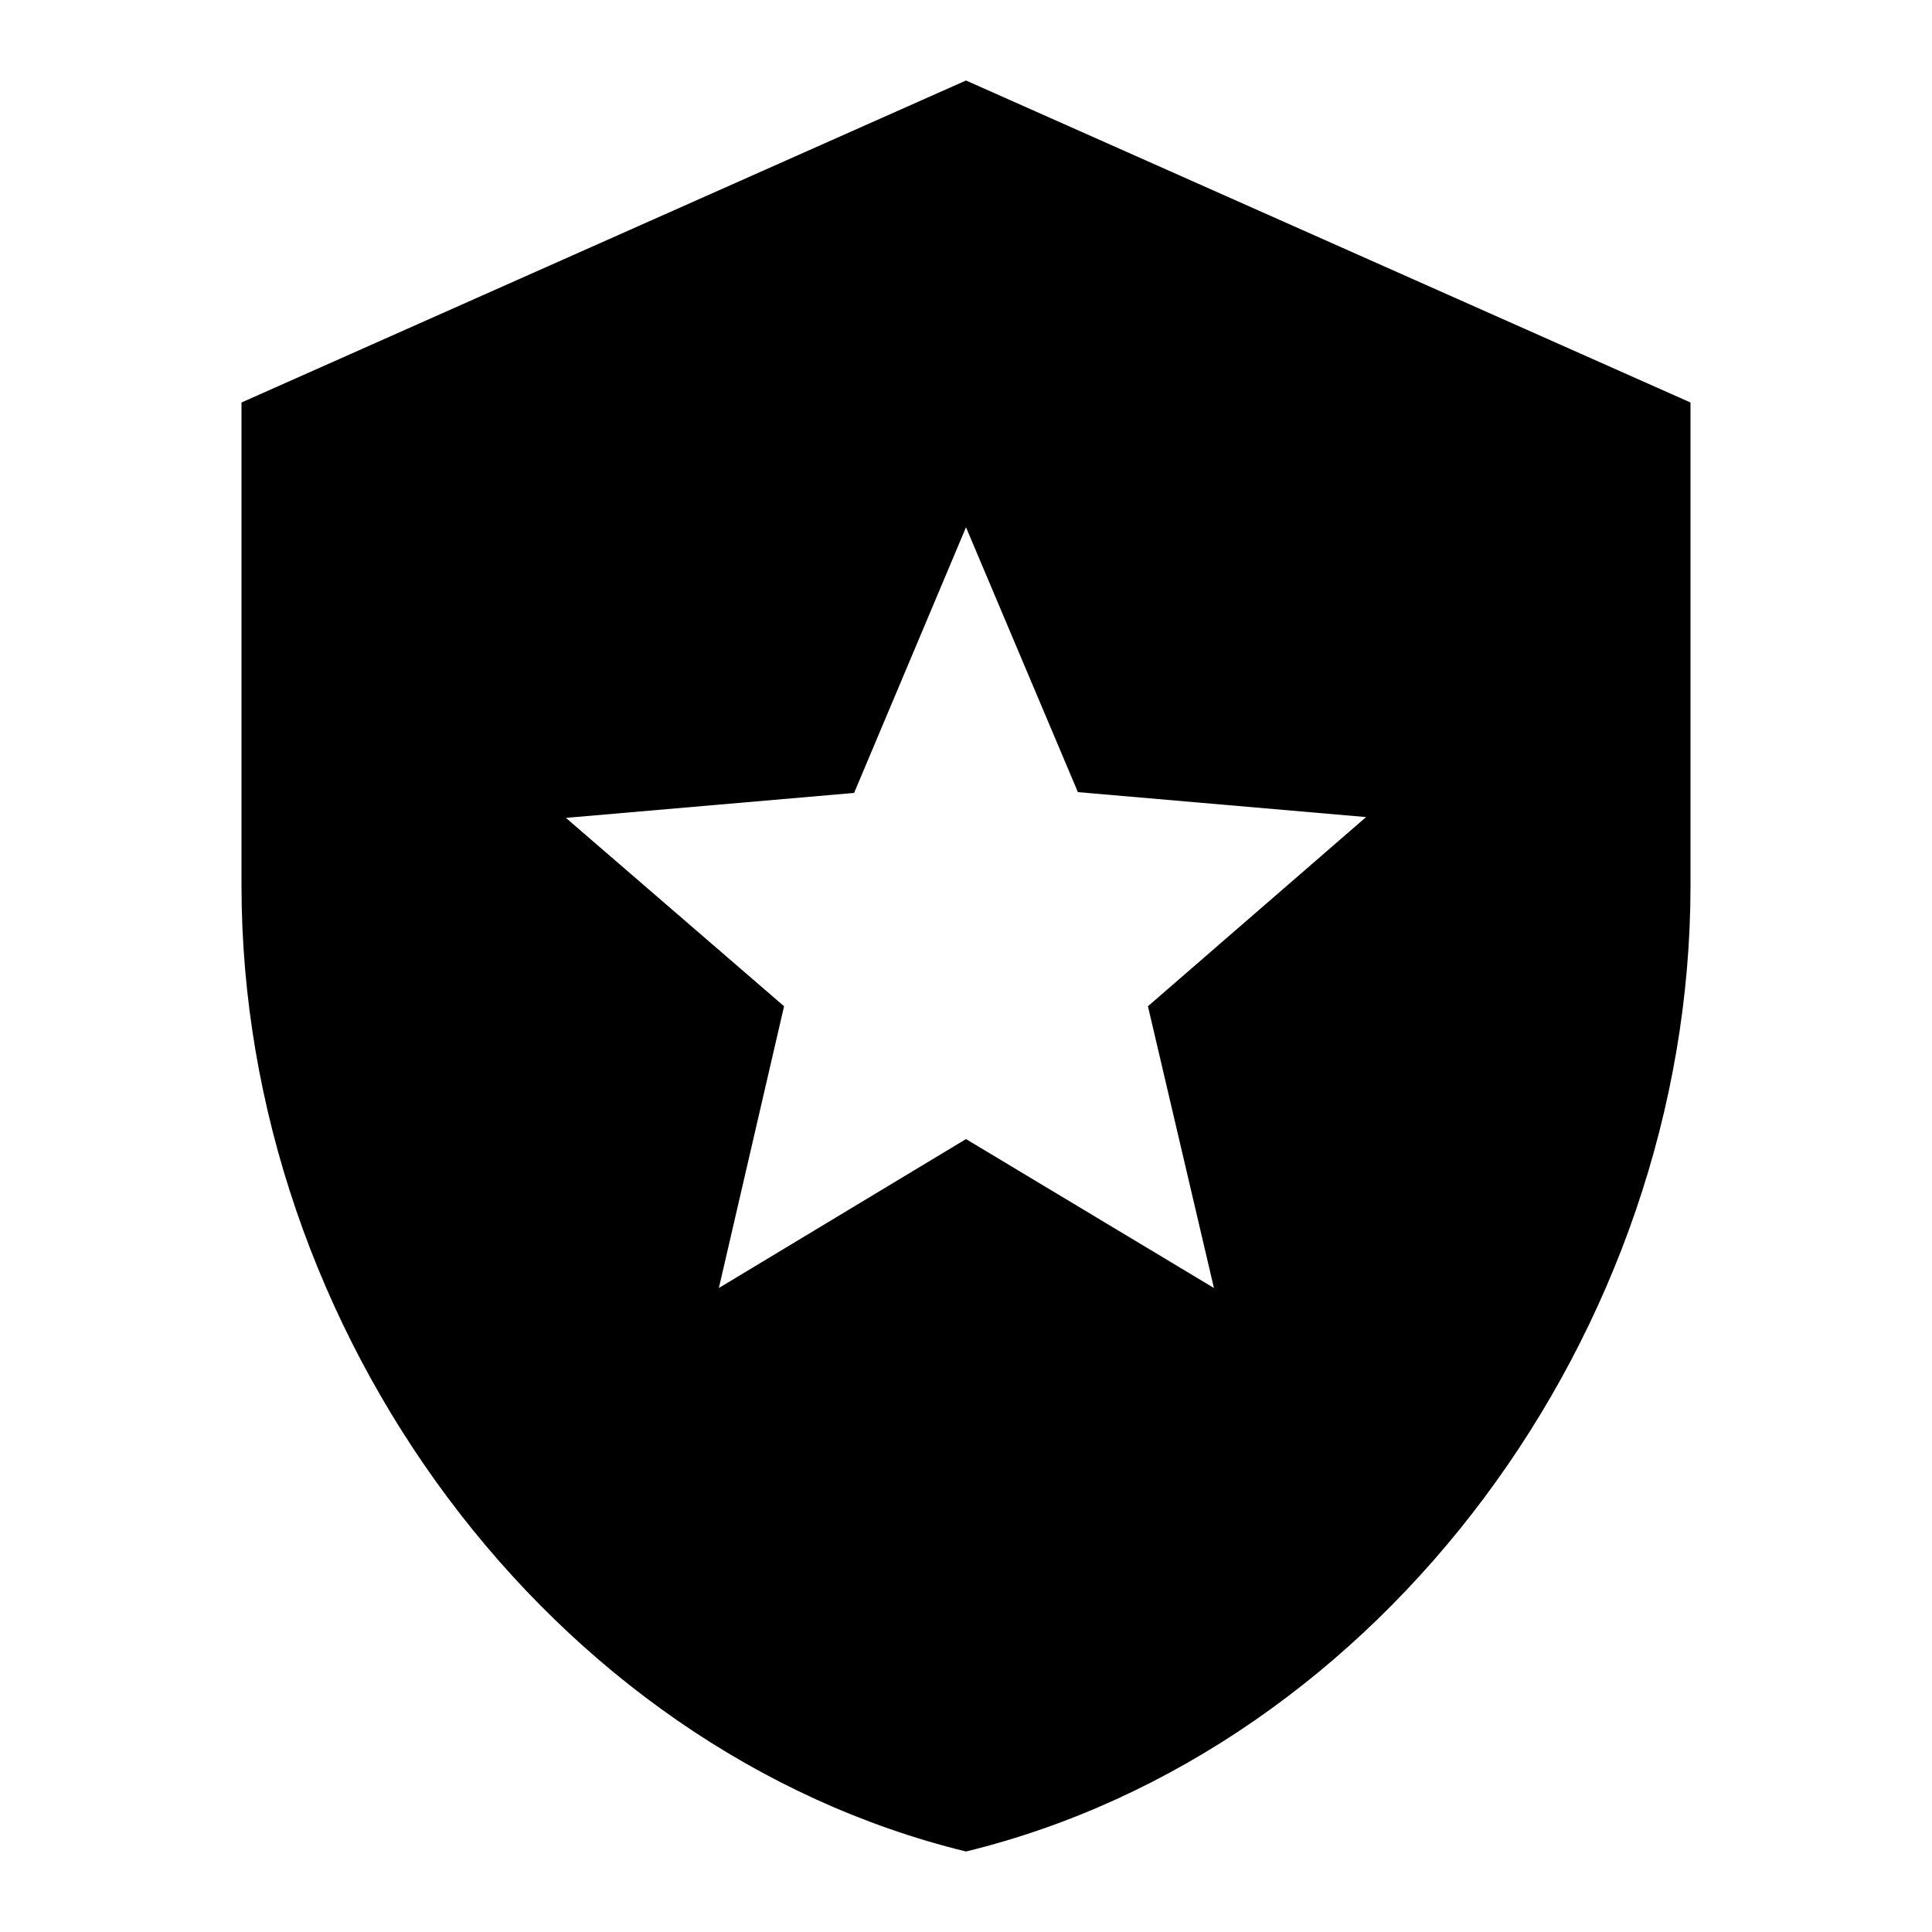
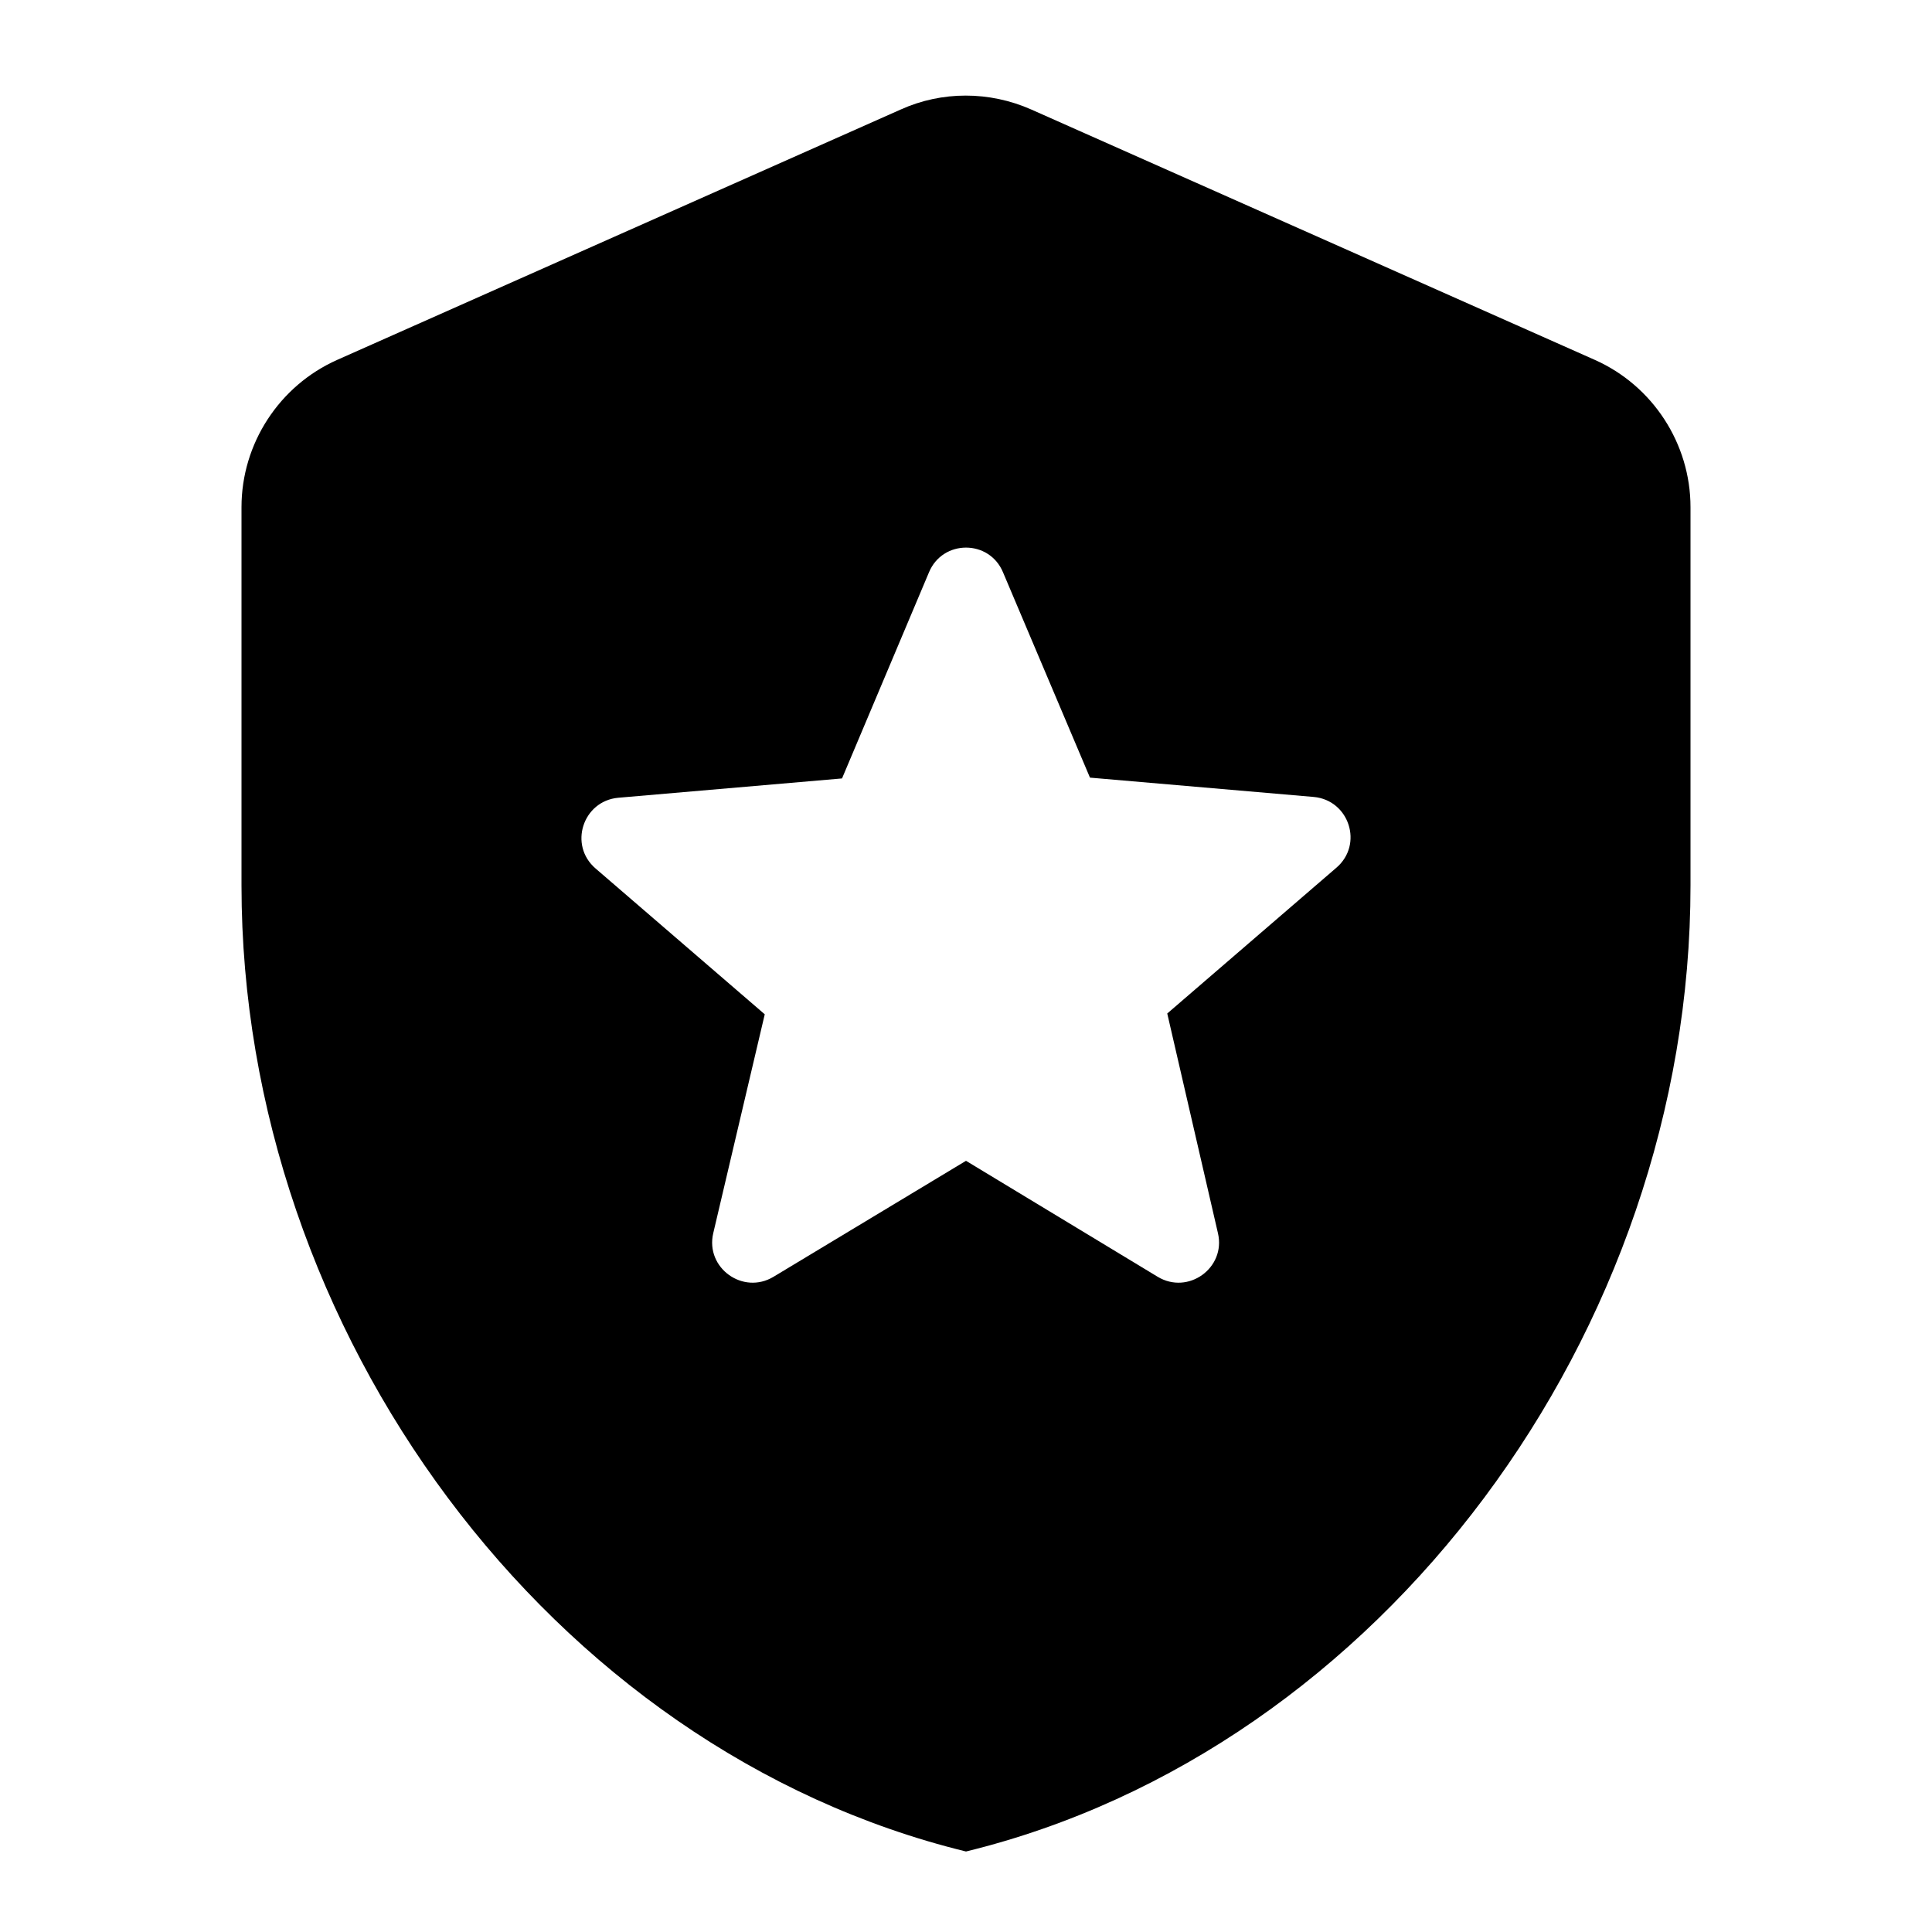
<svg xmlns="http://www.w3.org/2000/svg" viewBox="0 0 24 24">
-   <path fill="currentColor" d="M12 1L3 5v6c0 5.55 3.84 10.74 9 12c5.16-1.26 9-6.45 9-12V5l-9-4m3.08 15L12 14.15L8.93 16l.81-3.5l-2.71-2.34l3.58-.31L12 6.55l1.39 3.29l3.58.31l-2.71 2.35l.82 3.5z" />
+   <path fill="currentColor" d="M14.5,12.59l0.63,2.73c0.1,0.43-0.37,0.77-0.75,0.54L12,14.42l-2.39,1.44c-0.38,0.23-0.85-0.11-0.75-0.54L9.5,12.6 l-2.1-1.81C7.06,10.5,7.24,9.95,7.68,9.91l2.78-0.24l1.08-2.56c0.17-0.41,0.75-0.41,0.92,0l1.08,2.55l2.78,0.24 c0.44,0.04,0.62,0.59,0.28,0.88L14.5,12.59z M4.19,4.47C3.47,4.79,3,5.51,3,6.3V11c0,5.55,3.84,10.74,9,12c5.16-1.26,9-6.45,9-12 V6.3c0-0.79-0.47-1.51-1.19-1.83l-7-3.11c-0.52-0.23-1.11-0.23-1.62,0L4.19,4.47z" />
</svg>
